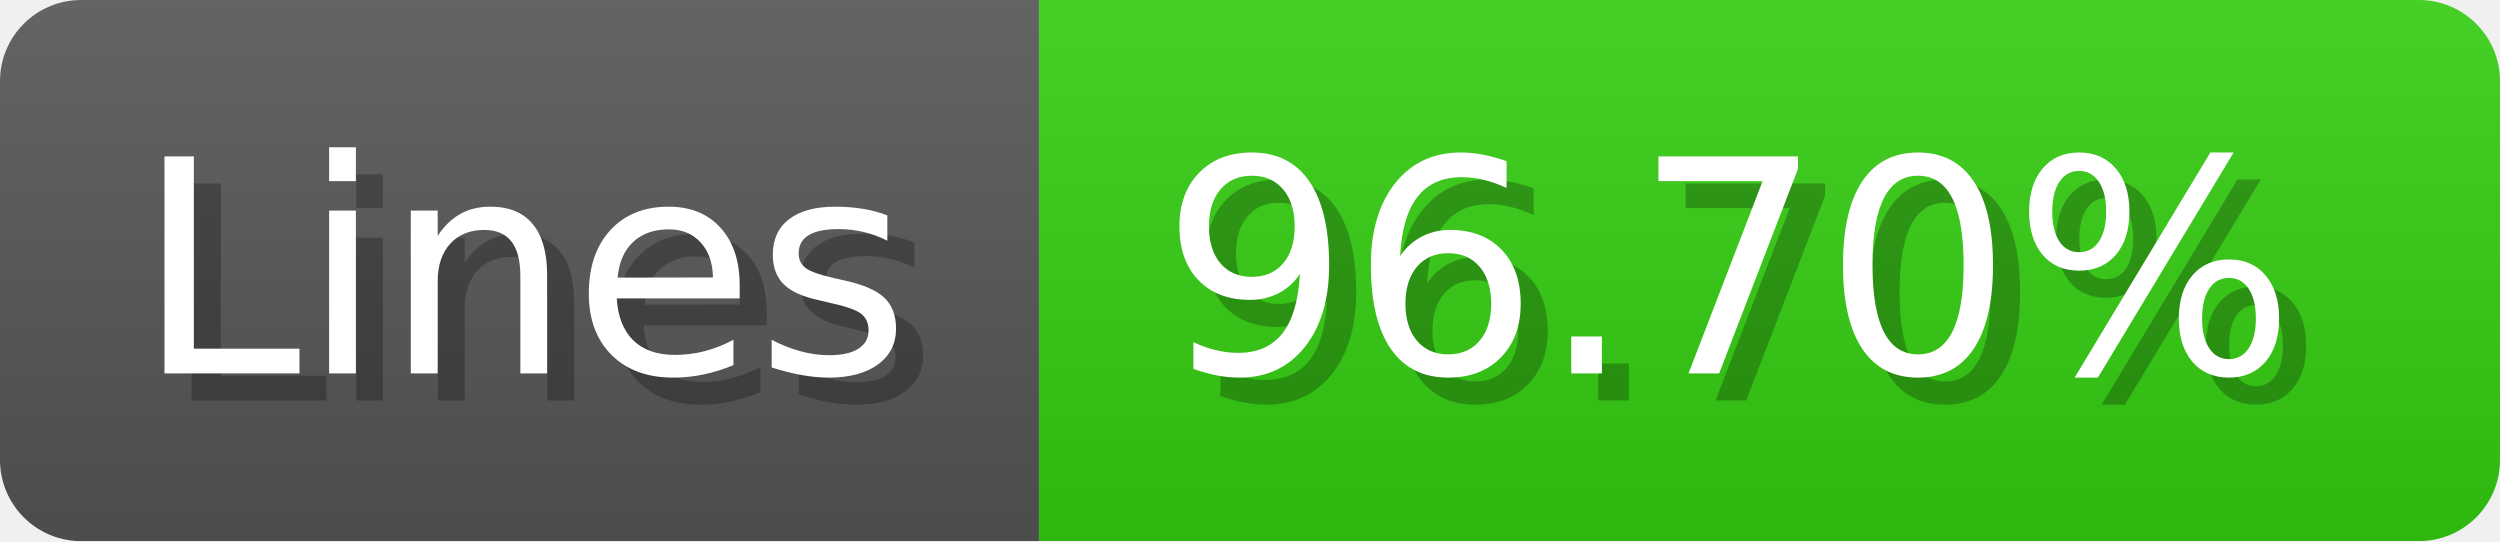
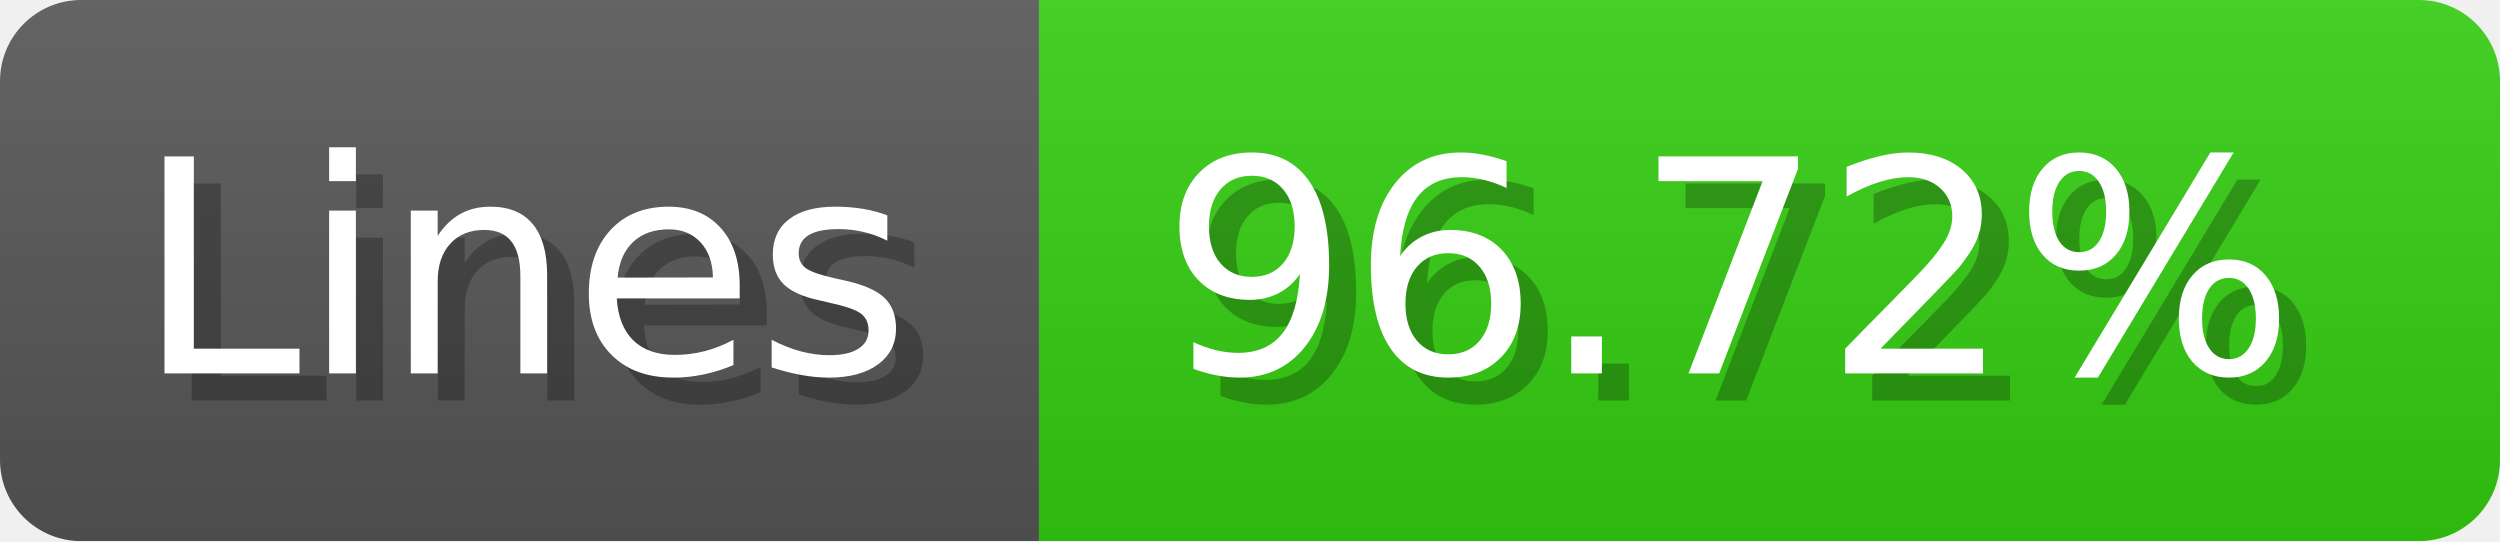
- <svg xmlns="http://www.w3.org/2000/svg" width="92.4" height="20" viewBox="0 0 924 200" role="img" aria-label="Lines: 96.70%">
+ <svg xmlns="http://www.w3.org/2000/svg" width="92.4" height="20" viewBox="0 0 924 200" role="img" aria-label="Lines: 96.72%">
  <linearGradient id="a" x2="0" y2="100%">
    <stop offset="0" stop-opacity=".1" stop-color="#EEE" />
    <stop offset="1" stop-opacity=".1" />
  </linearGradient>
  <mask id="m">
    <rect width="924" height="200" rx="30" fill="#FFF" />
  </mask>
  <g mask="url(#m)">
    <rect width="384" height="200" fill="#555" />
    <rect width="540" height="200" fill="#3C1" x="384" />
    <rect width="924" height="200" fill="url(#a)" />
  </g>
  <g aria-hidden="true" fill="#fff" text-anchor="start" font-family="Verdana,DejaVu Sans,sans-serif" font-size="110">
    <text x="60" y="148" textLength="284" fill="#000" opacity="0.25">Lines</text>
    <text x="50" y="138" textLength="284">Lines</text>
-     <text x="439" y="148" textLength="440" fill="#000" opacity="0.25">96.70%</text>
-     <text x="429" y="138" textLength="440">96.70%</text>
+     <text x="439" y="148" textLength="440" fill="#000" opacity="0.25">96.72%</text>
+     <text x="429" y="138" textLength="440">96.72%</text>
  </g>
</svg>
